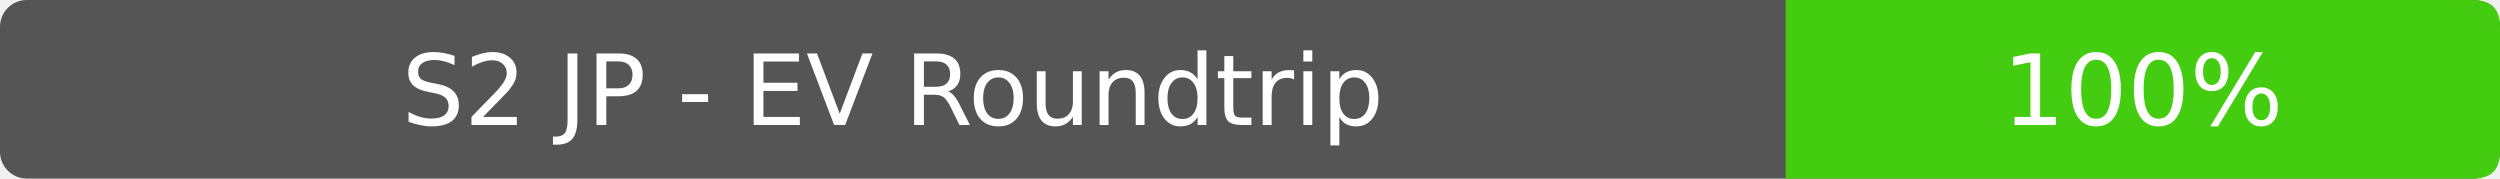
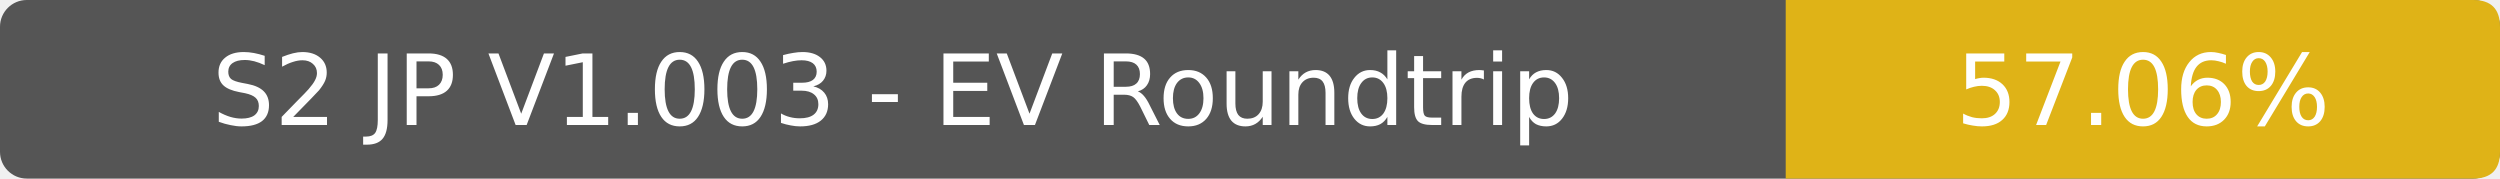
- <svg xmlns="http://www.w3.org/2000/svg" width="280" height="20" role="img" aria-label="S2 JP - EV Roundtrip: 100% (115/115)">
+ <svg xmlns="http://www.w3.org/2000/svg" width="280" height="20" role="img" aria-label="S2 JP V1.003 - EV Roundtrip: 57.06% (190/333)">
  <rect width="280" height="20" rx="3" fill="#555" />
-   <path fill="#4c1" d="M200 0h77q3 0 3 3v14q0 3-3 3h-77z" />
+   <path fill="#dfb317" d="M200 0h77q3 0 3 3v14q0 3-3 3h-77z" />
  <g fill="#fff" text-anchor="middle" font-family="Verdana,DejaVu Sans,sans-serif" font-size="11">
-     <text x="100" y="14">S2 JP - EV Roundtrip</text>
-     <text x="240" y="14">100%</text>
+     <text x="100" y="14">S2 JP V1.003 - EV Roundtrip</text>
+     <text x="240" y="14">57.06%</text>
  </g>
</svg>
